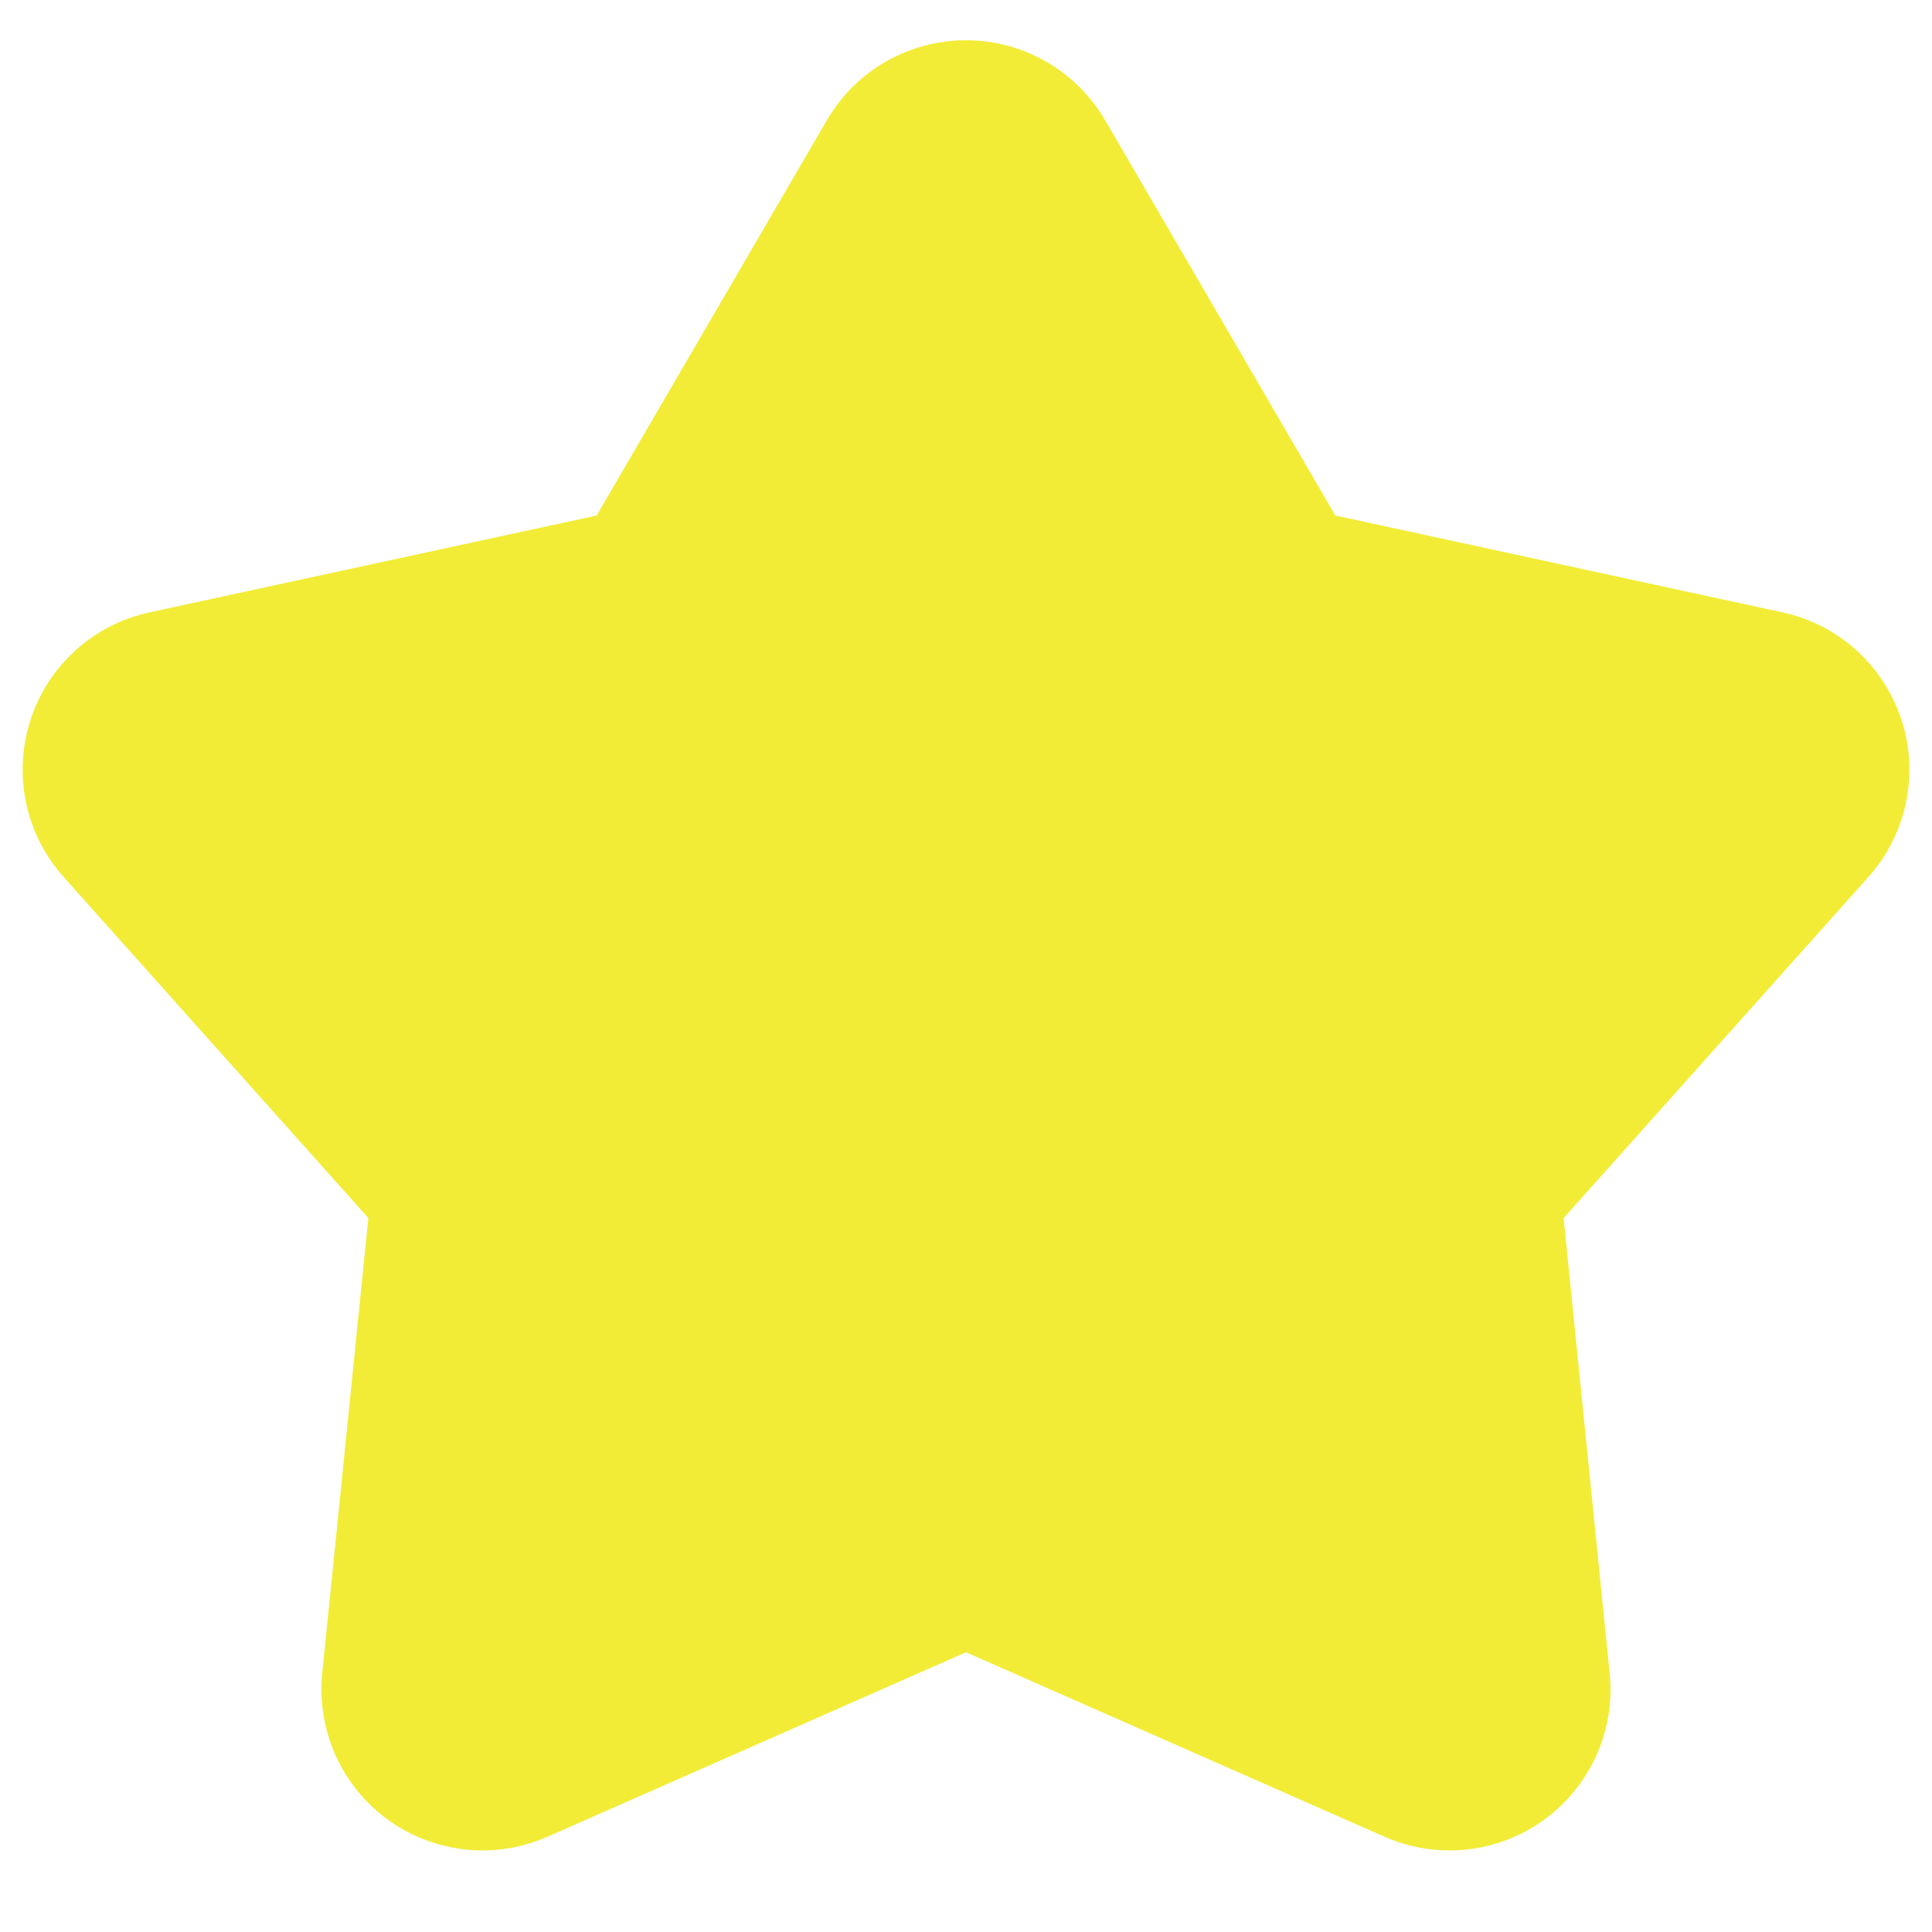
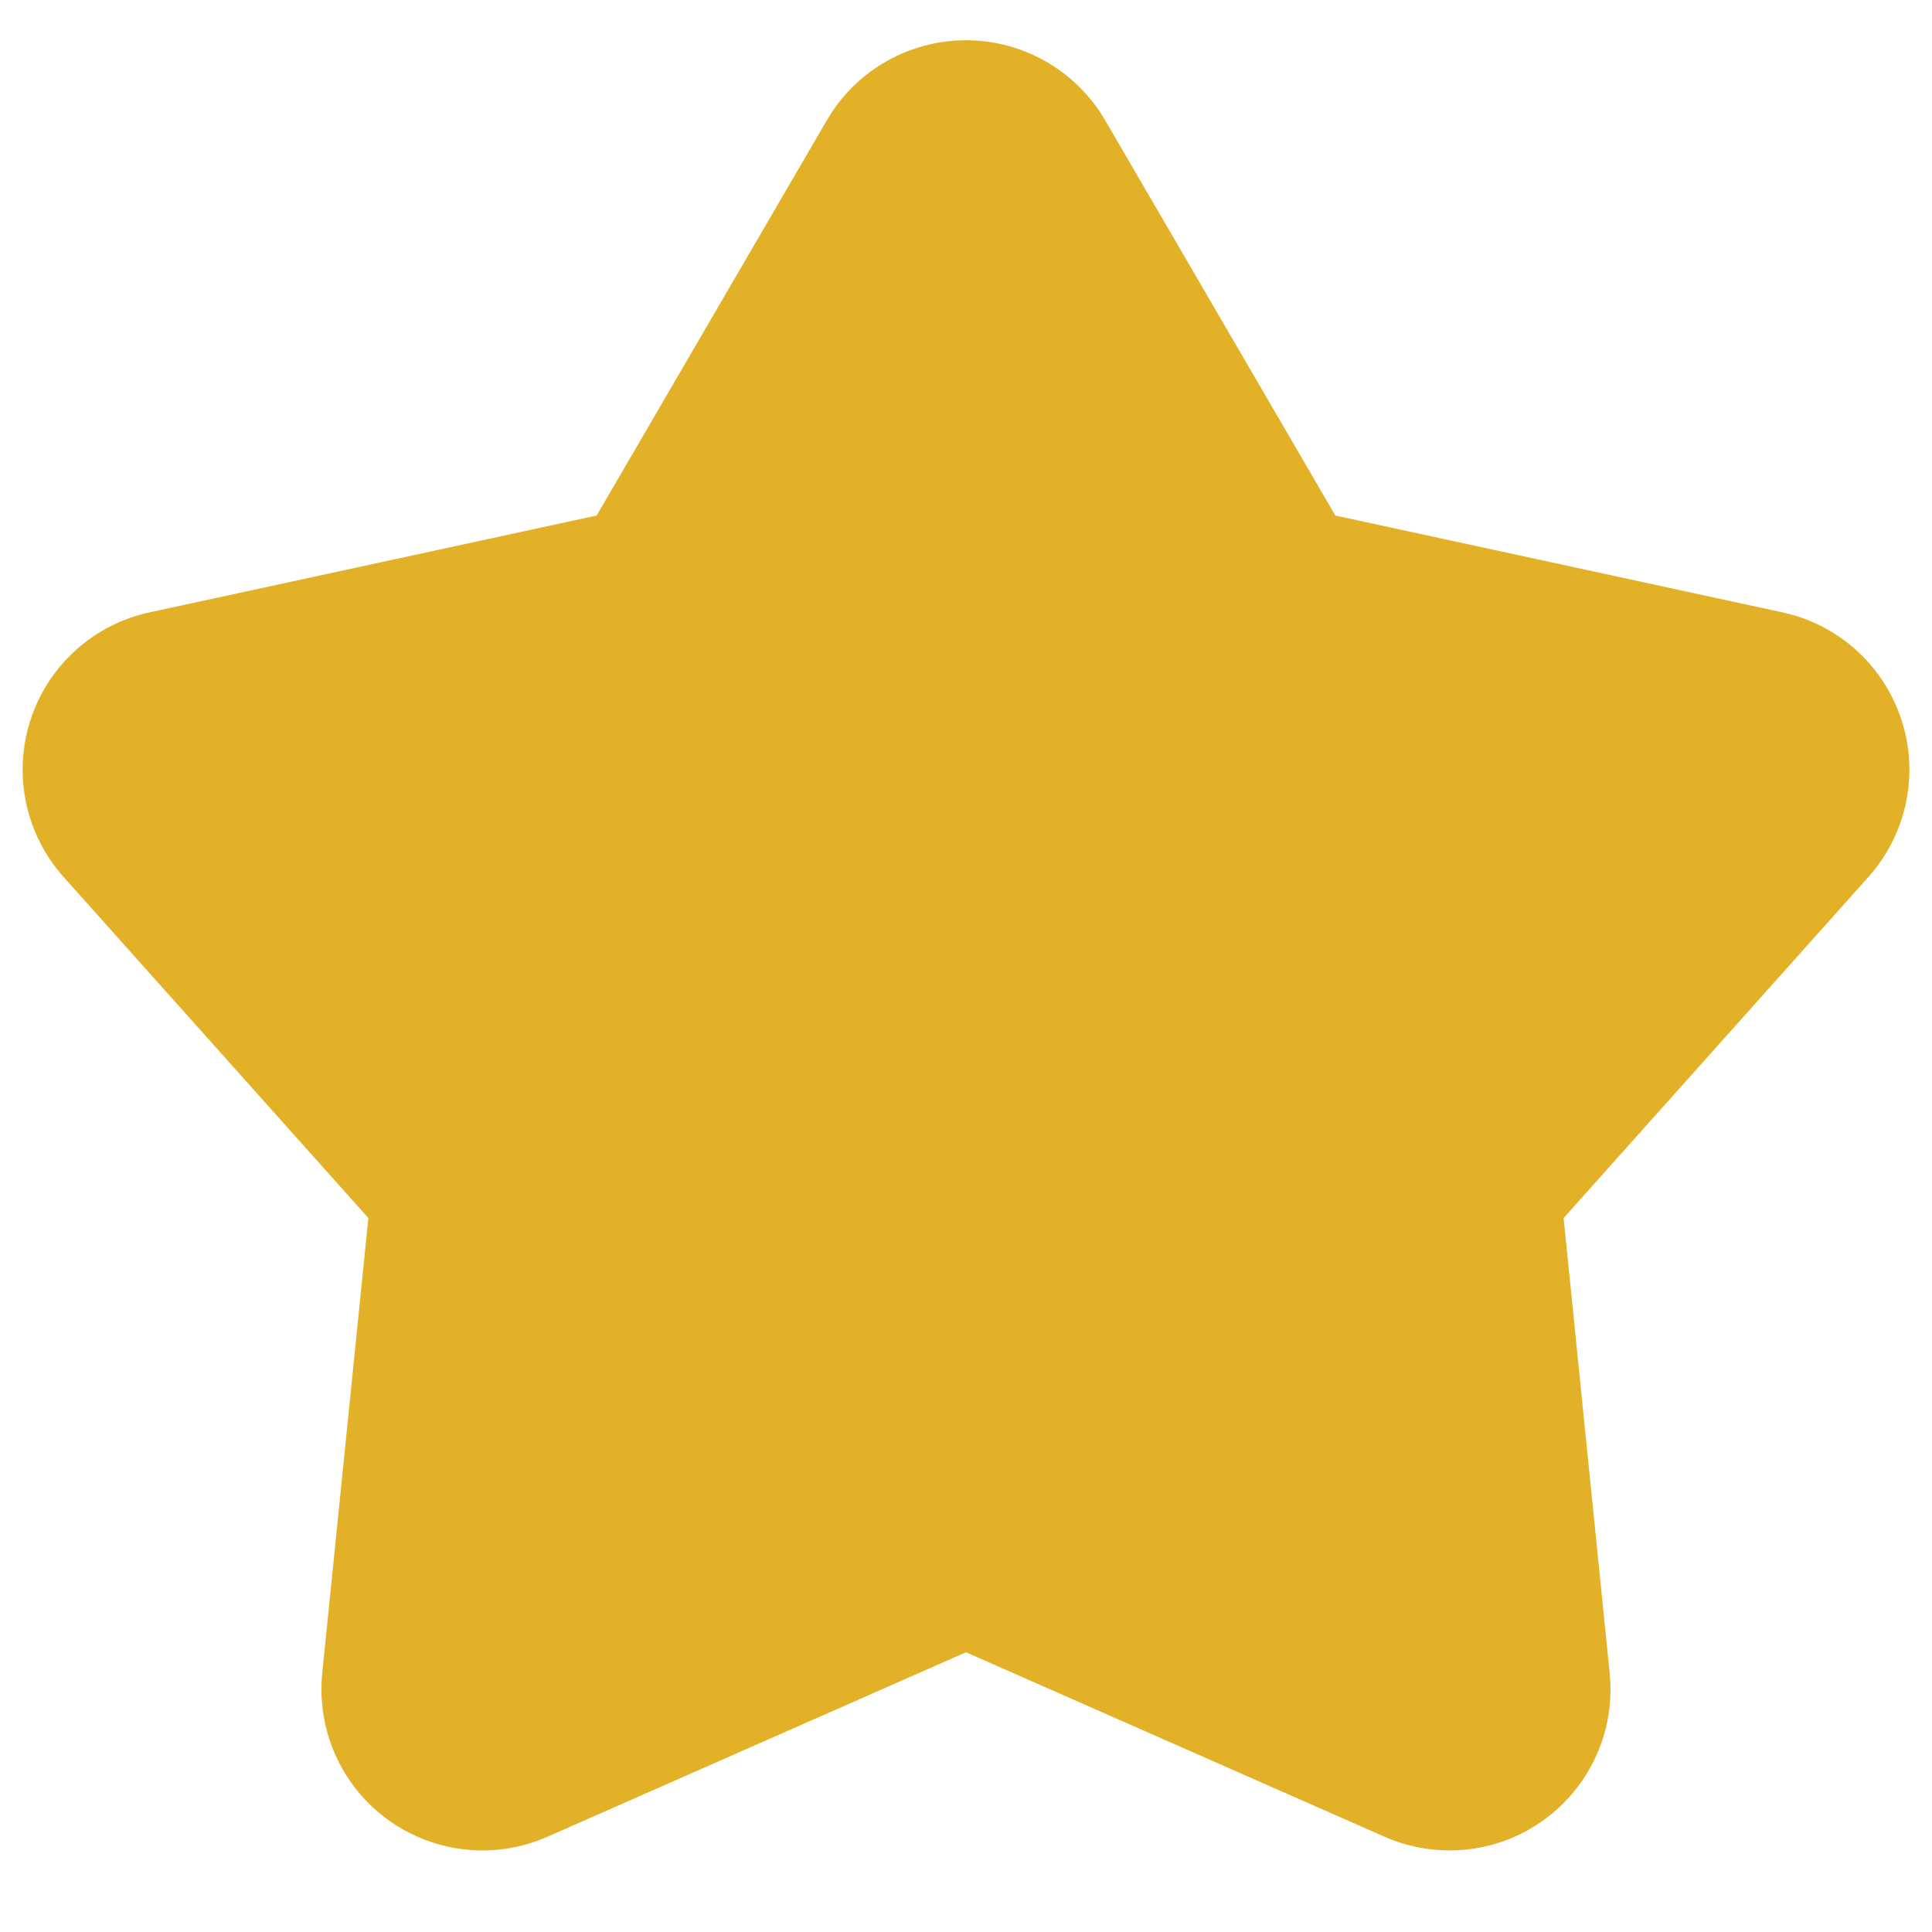
<svg xmlns="http://www.w3.org/2000/svg" width="800px" height="800px" viewBox="0 -0.5 24 24" id="meteor-icon-kit__solid-star" fill="none">
  <g id="SVGRepo_bgCarrier" stroke-width="0" />
  <g id="SVGRepo_tracerCarrier" stroke-linecap="round" stroke-linejoin="round" />
  <g id="SVGRepo_iconCarrier">
-     <path fill-rule="evenodd" clip-rule="evenodd" d="M6.8 22.317C5.789 22.762 4.609 22.304 4.163 21.293C4.024 20.977 3.969 20.629 4.003 20.285L4.576 14.631L0.79 10.394C0.054 9.57 0.125 8.306 0.948 7.57C1.206 7.339 1.52 7.18 1.858 7.107L7.412 5.904L10.272 0.993C10.828 0.039 12.052 -0.284 13.007 0.272C13.305 0.446 13.554 0.695 13.728 0.993L16.588 5.904L22.142 7.107C23.222 7.34 23.907 8.405 23.674 9.485C23.6 9.823 23.441 10.136 23.21 10.394L19.424 14.631L19.996 20.285C20.108 21.384 19.307 22.365 18.208 22.477C17.864 22.511 17.517 22.456 17.2 22.317L12 20.025L6.8 22.317z" fill="#f2ec36" />
+     <path fill-rule="evenodd" clip-rule="evenodd" d="M6.8 22.317C5.789 22.762 4.609 22.304 4.163 21.293C4.024 20.977 3.969 20.629 4.003 20.285L4.576 14.631L0.79 10.394C0.054 9.57 0.125 8.306 0.948 7.57C1.206 7.339 1.52 7.18 1.858 7.107L7.412 5.904L10.272 0.993C10.828 0.039 12.052 -0.284 13.007 0.272C13.305 0.446 13.554 0.695 13.728 0.993L16.588 5.904L22.142 7.107C23.222 7.34 23.907 8.405 23.674 9.485C23.6 9.823 23.441 10.136 23.21 10.394L19.424 14.631L19.996 20.285C20.108 21.384 19.307 22.365 18.208 22.477C17.864 22.511 17.517 22.456 17.2 22.317L12 20.025L6.8 22.317z" fill="#e3b127" />
  </g>
</svg>
